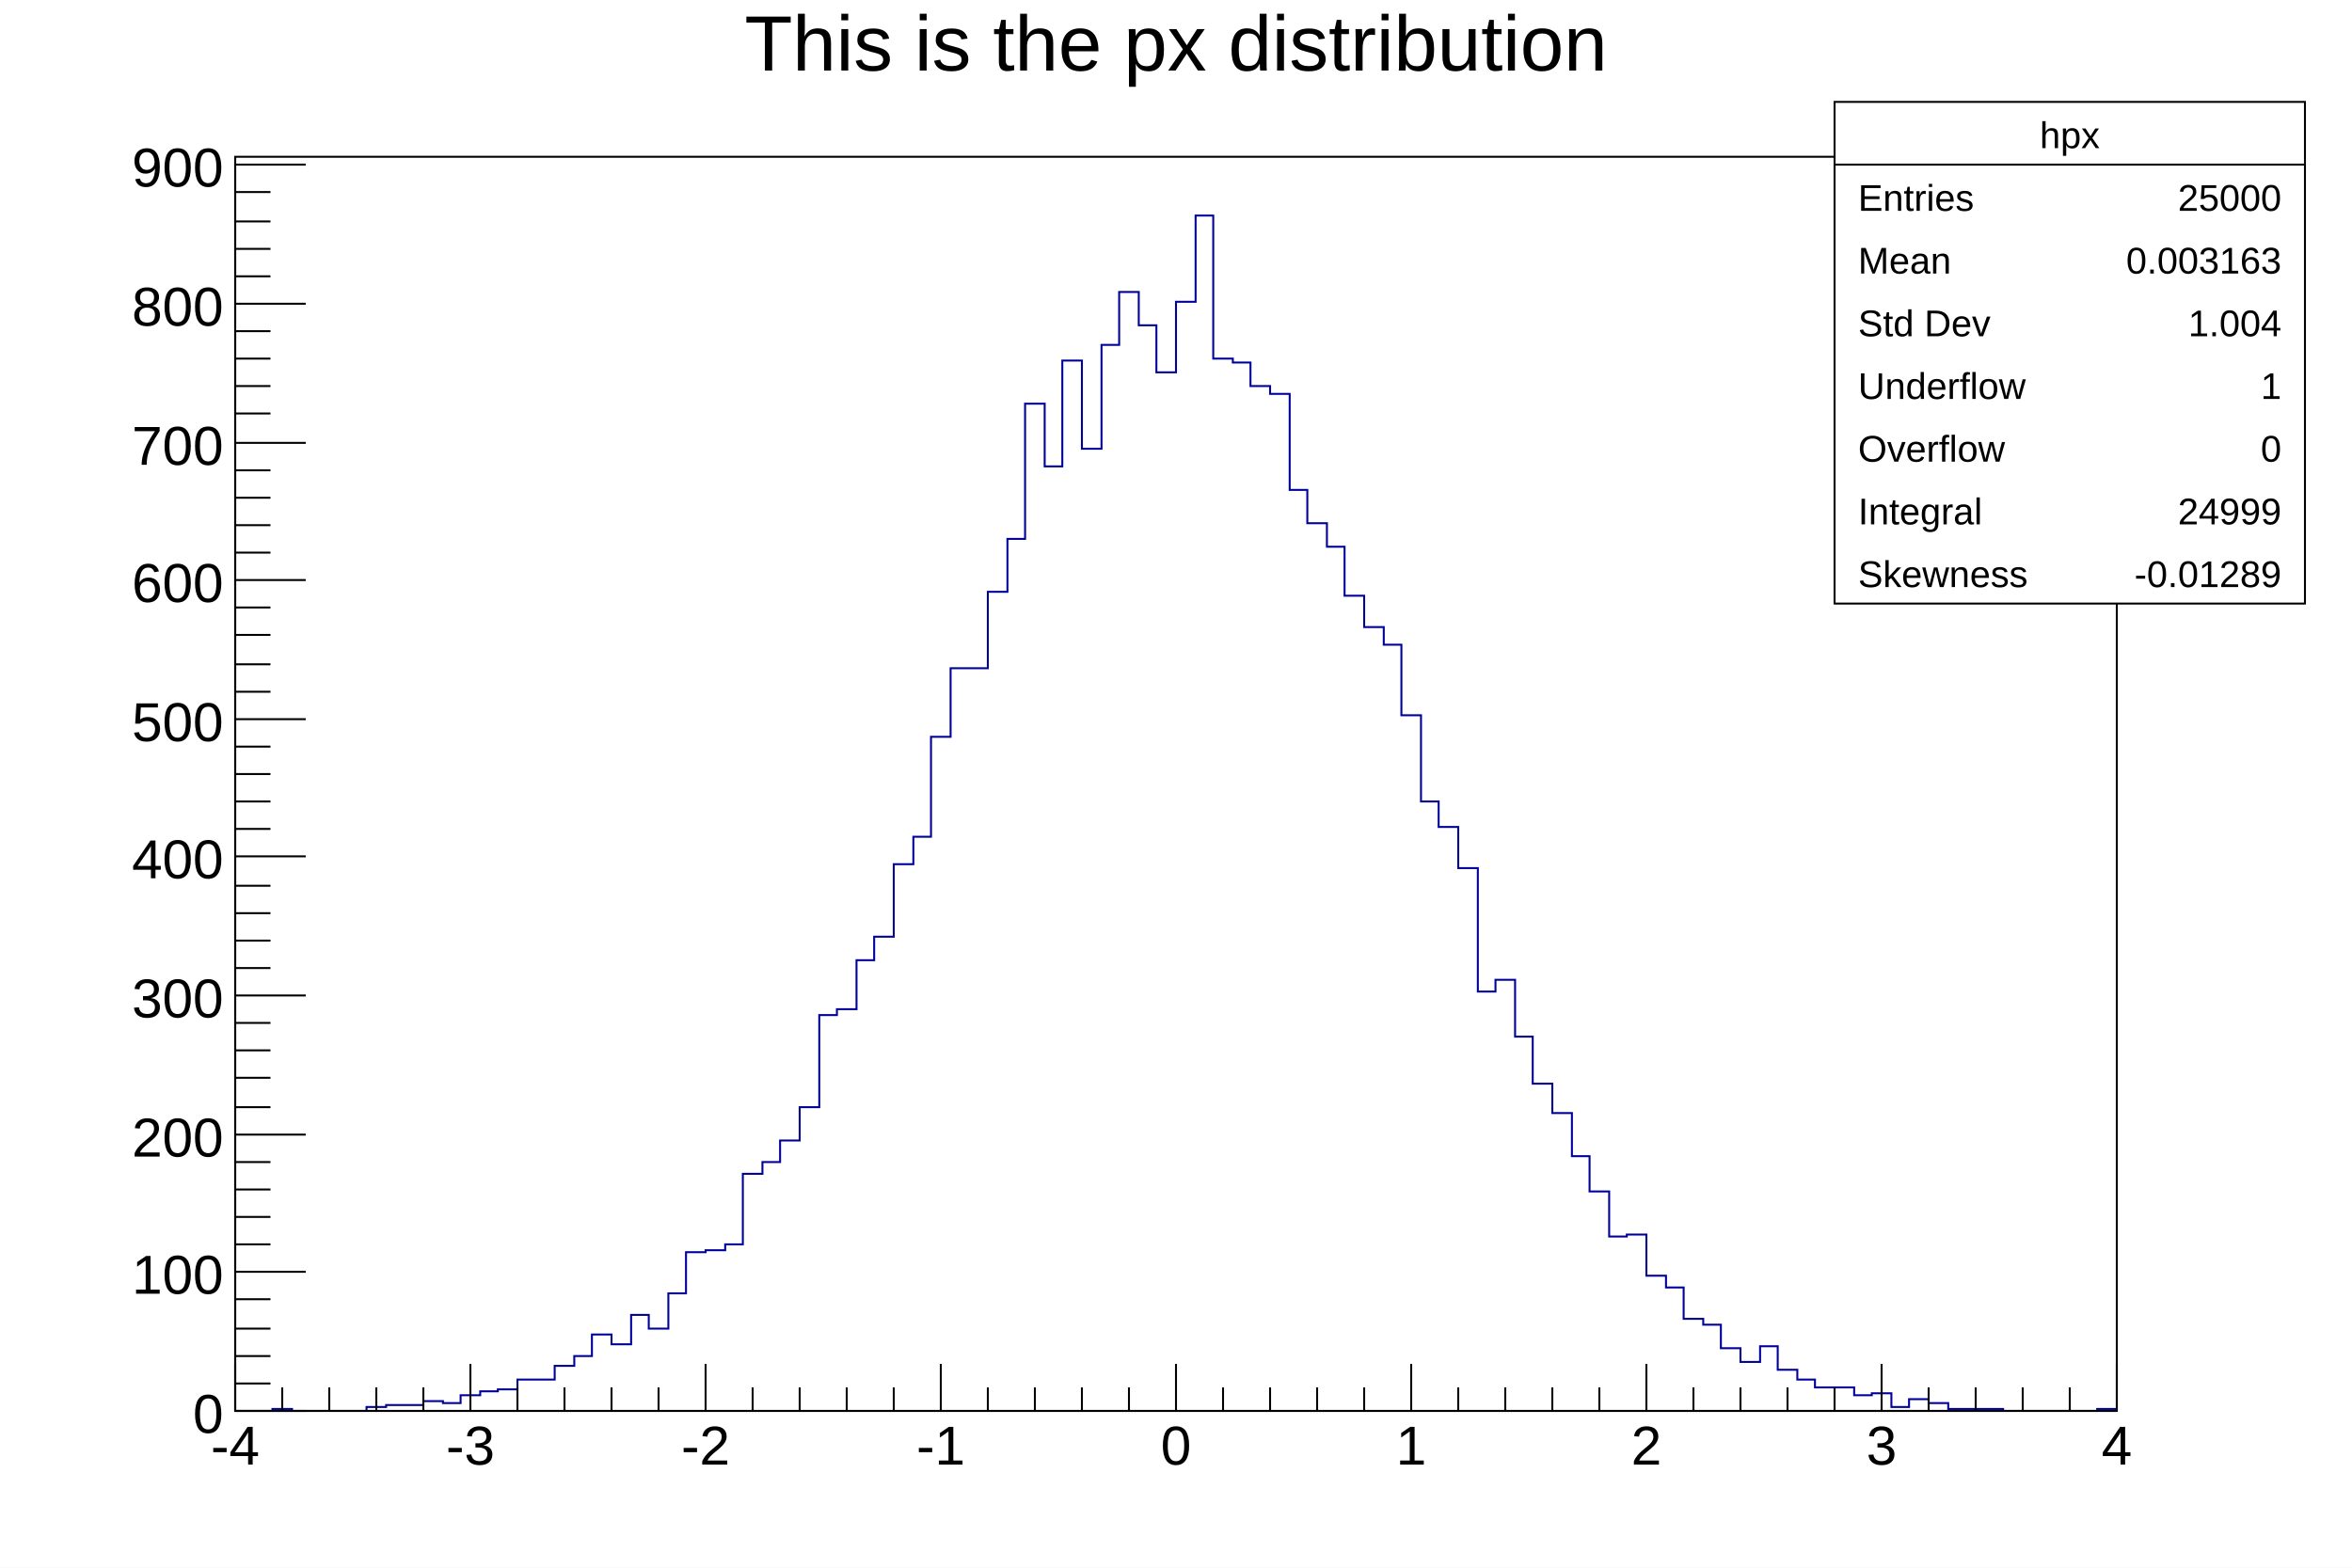
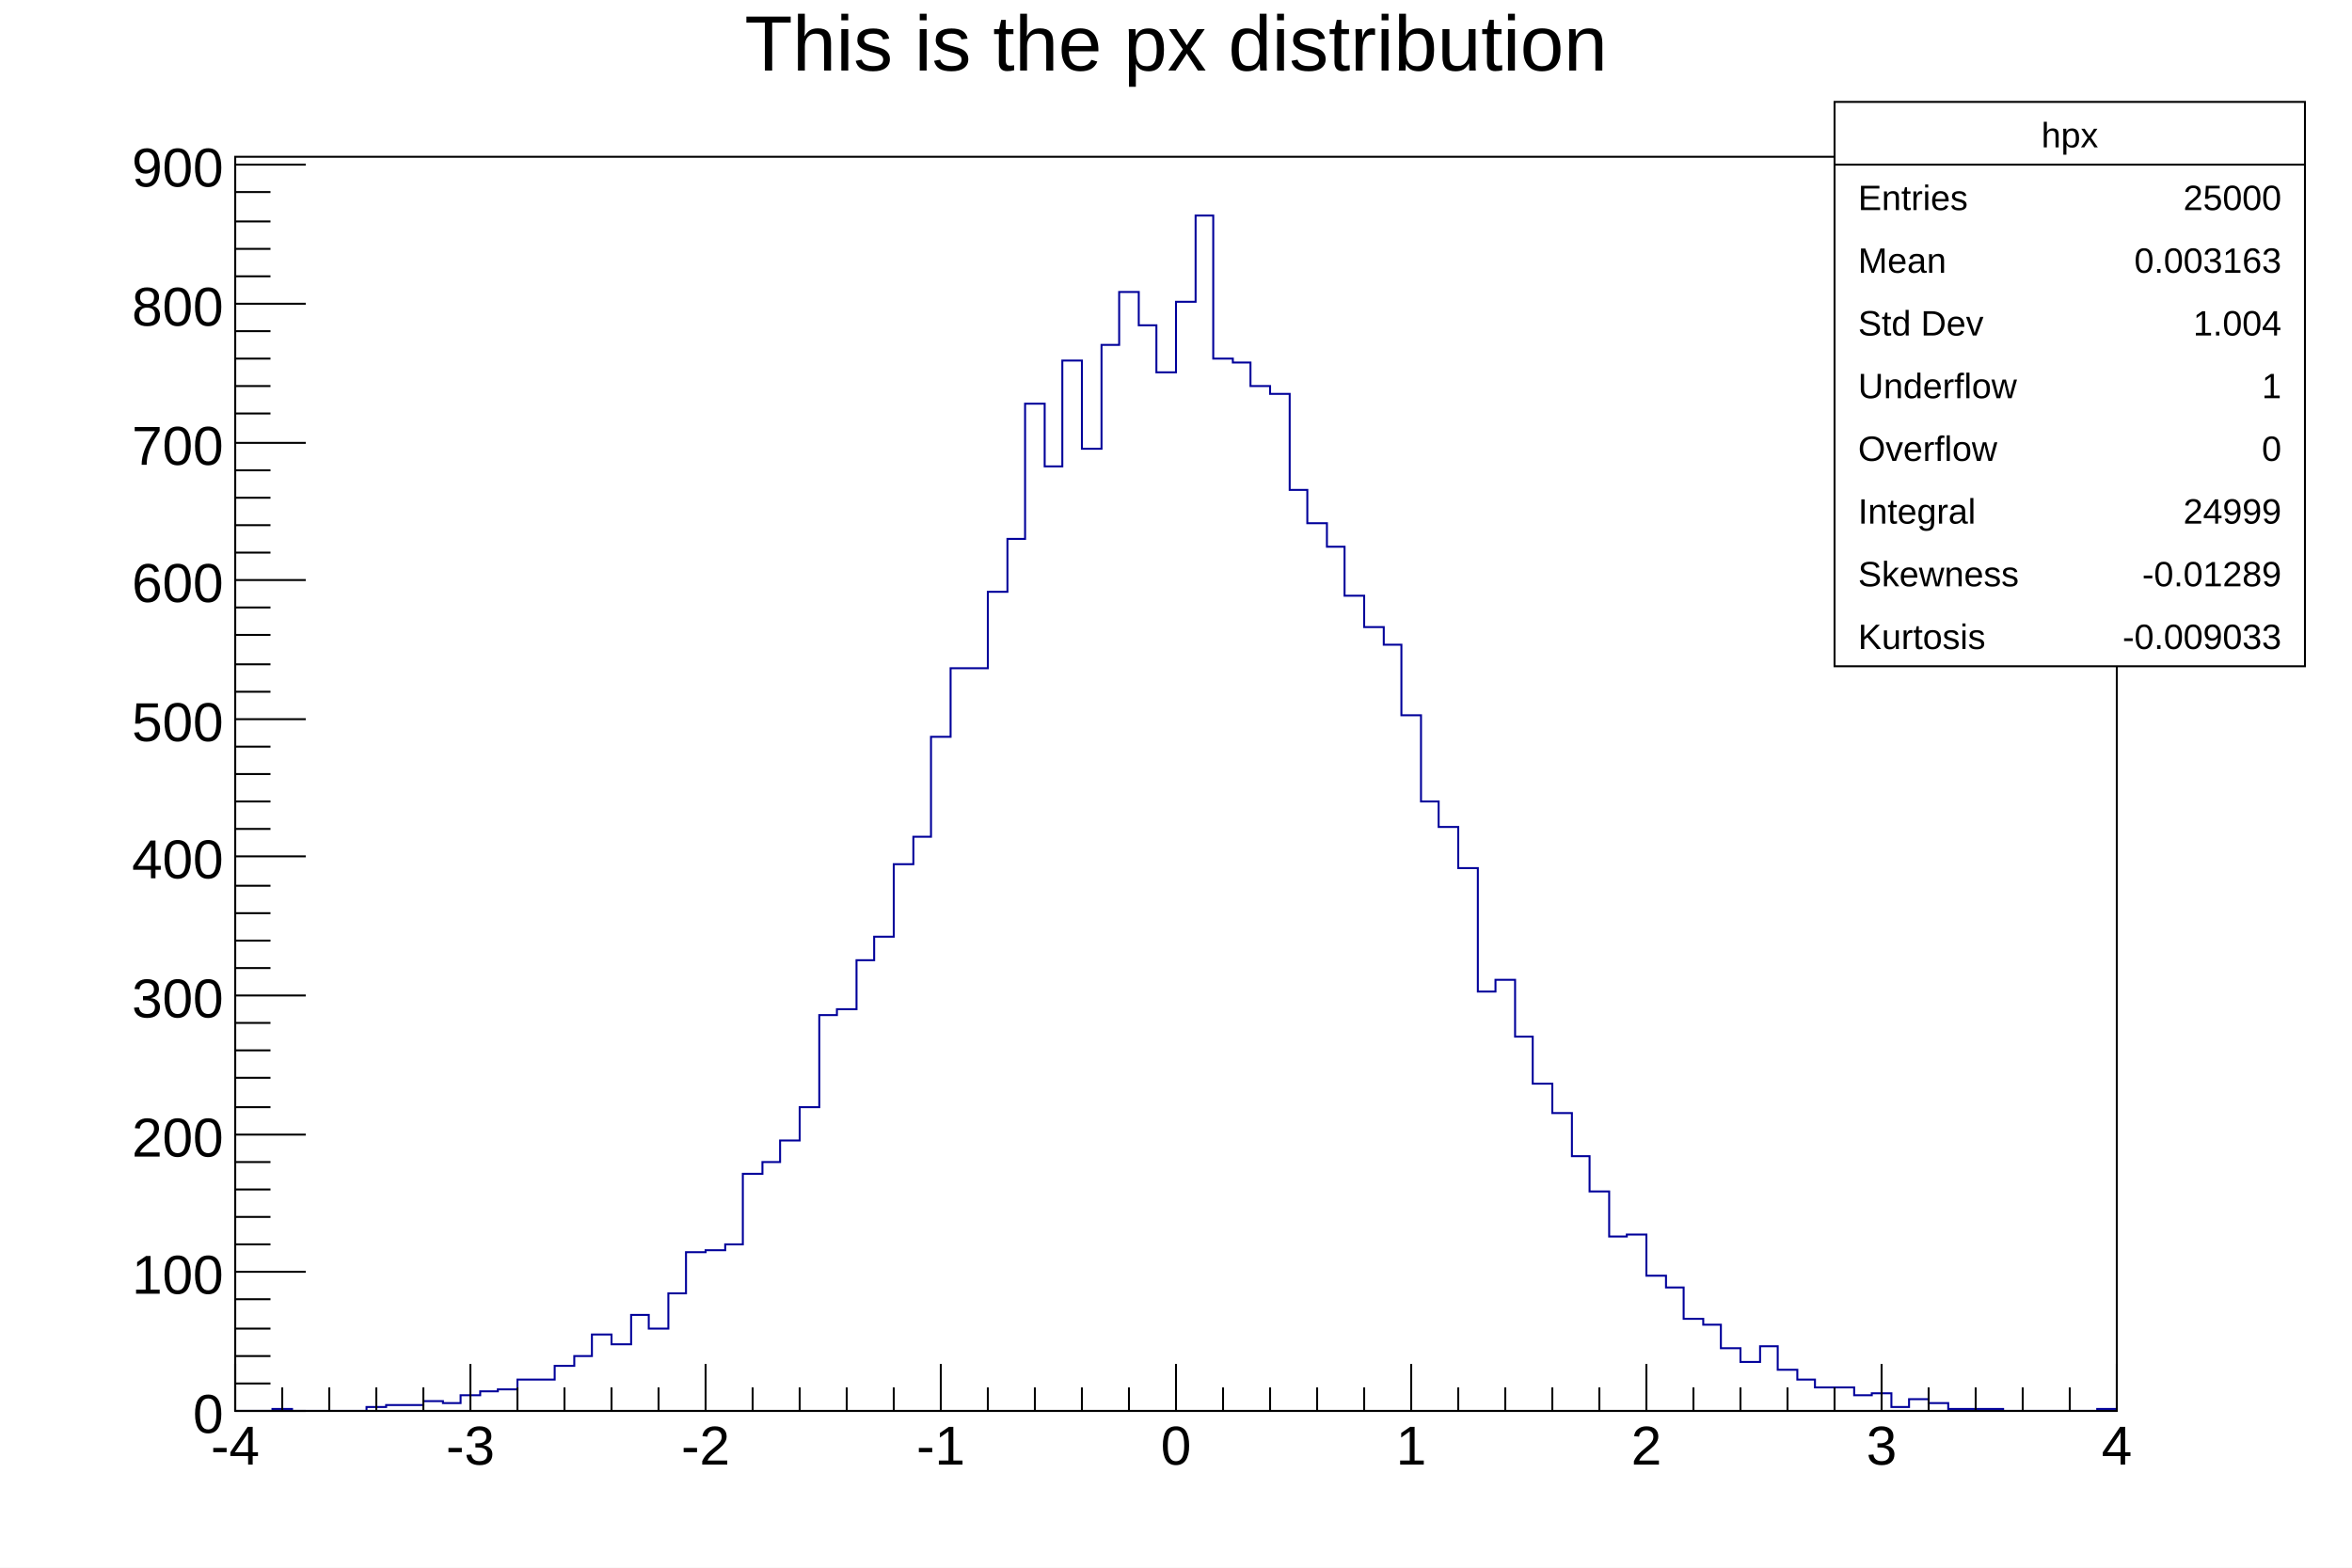
<svg xmlns="http://www.w3.org/2000/svg" viewBox="0 0 1200 800" preserveAspectRatio="none" width="1200" height="800">
  <path d="M0,0H1200V800H0Z" style="fill: white;" />
  <g>
    <g transform="translate(120,80)">
      <path d="M0,0H960V640H0Z" style="fill: white; stroke: black; stroke-width: 1;" />
      <svg x="0" y="0" overflow="hidden" width="960" height="640" viewBox="0 0 960 640">
        <g>
          <path d="M0,640h19v-1h10v1h38v-2h10v-1h19v-2h10v1h9v-4h10v-2h9v-1h10v-5h19v-7h10v-5h9v-11h10v5h10v-15h9v7h10v-18h9v-21h10v-1h10v-3h9v-36h10v-6h9v-11h10v-17h10v-47h9v-3h10v-25h9v-12h10v-37h10v-14h9v-51h10v-35h19v-39h10v-27h9v-69h10v32h9v-54h10v45h10v-53h9v-27h10v17h9v24h10v-36h10v-44h9v73h10v2h9v12h10v4h10v49h9v17h10v12h9v25h10v16h10v9h9v36h10v44h9v13h10v21h10v63h9v-6h10v29h9v24h10v15h10v22h9v18h10v23h9v-1h10v21h10v6h9v16h10v3h9v12h10v7h10v-8h9v12h10v5h9v4h20v4h9v-1h10v7h9v-4h10v2h10v3h28v1h48v-1h10" style="stroke-linejoin: miter; stroke: #00009a; stroke-width: 1; fill: none;" />
        </g>
      </svg>
      <g>
        <g transform="translate(0,640)">
          <path d="M0,0h960M0,-24V0M24,-12V0M48,-12V0M72,-12V0M96,-12V0M120,-24V0M144,-12V0M168,-12V0M192,-12V0M216,-12V0M240,-24V0M264,-12V0M288,-12V0M312,-12V0M336,-12V0M360,-24V0M384,-12V0M408,-12V0M432,-12V0M456,-12V0M480,-24V0M504,-12V0M528,-12V0M552,-12V0M576,-12V0M600,-24V0M624,-12V0M648,-12V0M672,-12V0M696,-12V0M720,-24V0M744,-12V0M768,-12V0M792,-12V0M816,-12V0M840,-24V0M864,-12V0M888,-12V0M912,-12V0M936,-12V0M960,-24V0" style="stroke: black; stroke-width: 1;" />
          <g font-family="Arial" font-size="28" space="preserve" fill="black" text-anchor="middle">
            <text dy=".8em" transform="translate(0,5)">
       -4
      </text>
            <text dy=".8em" transform="translate(120,5)">
       -3
      </text>
            <text dy=".8em" transform="translate(240,5)">
       -2
      </text>
            <text dy=".8em" transform="translate(360,5)">
       -1
      </text>
            <text dy=".8em" transform="translate(480,5)">
       0
      </text>
            <text dy=".8em" transform="translate(600,5)">
       1
      </text>
            <text dy=".8em" transform="translate(720,5)">
       2
      </text>
            <text dy=".8em" transform="translate(840,5)">
       3
      </text>
            <text dy=".8em" transform="translate(960,5)">
       4
      </text>
          </g>
        </g>
        <g>
          <path d="M0,0v640M36,640H0M18,626H0M18,612H0M18,598H0M18,583H0M36,569H0M18,555H0M18,541H0M18,527H0M18,513H0M36,499H0M18,485H0M18,470H0M18,456H0M18,442H0M36,428H0M18,414H0M18,400H0M18,386H0M18,372H0M36,357H0M18,343H0M18,329H0M18,315H0M18,301H0M36,287H0M18,273H0M18,259H0M18,244H0M18,230H0M36,216H0M18,202H0M18,188H0M18,174H0M18,160H0M36,146H0M18,131H0M18,117H0M18,103H0M18,89H0M36,75H0M18,61H0M18,47H0M18,33H0M18,18H0M36,4H0" style="stroke: black; stroke-width: 1;" />
          <g font-family="Arial" font-size="28" space="preserve" fill="black" text-anchor="end">
            <text dy=".4em" transform="translate(-6,640)">
       0
      </text>
            <text dy=".4em" transform="translate(-6,569)">
       100
      </text>
            <text dy=".4em" transform="translate(-6,499)">
       200
      </text>
            <text dy=".4em" transform="translate(-6,428)">
       300
      </text>
            <text dy=".4em" transform="translate(-6,357)">
       400
      </text>
            <text dy=".4em" transform="translate(-6,287)">
       500
      </text>
            <text dy=".4em" transform="translate(-6,216)">
       600
      </text>
            <text dy=".4em" transform="translate(-6,146)">
       700
      </text>
            <text dy=".4em" transform="translate(-6,75)">
       800
      </text>
            <text dy=".4em" transform="translate(-6,4)">
       900
      </text>
          </g>
        </g>
      </g>
    </g>
    <g transform="translate(120,4)" font-family="Arial" font-size="40" space="preserve">
      <text fill="black" text-anchor="middle" dy=".8em" transform="translate(480)">
    This is the px distribution
   </text>
    </g>
-     <g transform="translate(936,52)" font-family="Arial" font-size="19" space="preserve" fill="black">
-       <path d="M0,0H240V256H0Z" style="fill: white; stroke: black; stroke-width: 1;" />
+     <g transform="translate(936,52)" font-family="Arial" font-size="18" space="preserve" fill="black">
+       <path d="M0,0H240V288H0Z" style="fill: white; stroke: black; stroke-width: 1;" />
      <text text-anchor="middle" dy=".4em" transform="translate(120,16)">
    hpx
   </text>
      <text text-anchor="start" dy=".4em" transform="translate(12,48)">
    Entries
   </text>
      <text text-anchor="end" dy=".4em" transform="translate(228,48)">
    25000
   </text>
      <text text-anchor="start" dy=".4em" transform="translate(12,80)">
    Mean
   </text>
      <text text-anchor="end" dy=".4em" transform="translate(228,80)">
    0.003163
   </text>
      <text text-anchor="start" dy=".4em" transform="translate(12,112)">
    Std Dev
   </text>
      <text text-anchor="end" dy=".4em" transform="translate(228,112)">
    1.004
   </text>
      <text text-anchor="start" dy=".4em" transform="translate(12,144)">
    Underflow
   </text>
      <text text-anchor="end" dy=".4em" transform="translate(228,144)">
    1
   </text>
      <text text-anchor="start" dy=".4em" transform="translate(12,176)">
    Overflow
   </text>
      <text text-anchor="end" dy=".4em" transform="translate(228,176)">
    0
   </text>
      <text text-anchor="start" dy=".4em" transform="translate(12,208)">
    Integral
   </text>
      <text text-anchor="end" dy=".4em" transform="translate(228,208)">
    24999
   </text>
      <text text-anchor="start" dy=".4em" transform="translate(12,240)">
    Skewness
   </text>
      <text text-anchor="end" dy=".4em" transform="translate(228,240)">
    -0.01289
   </text>
+       <text text-anchor="start" dy=".4em" transform="translate(12,272)">
+     Kurtosis
+    </text>
+       <text text-anchor="end" dy=".4em" transform="translate(228,272)">
+     -0.009033
+    </text>
      <path d="M0,32h240" style="stroke: black; stroke-width: 1;" />
    </g>
  </g>
</svg>
